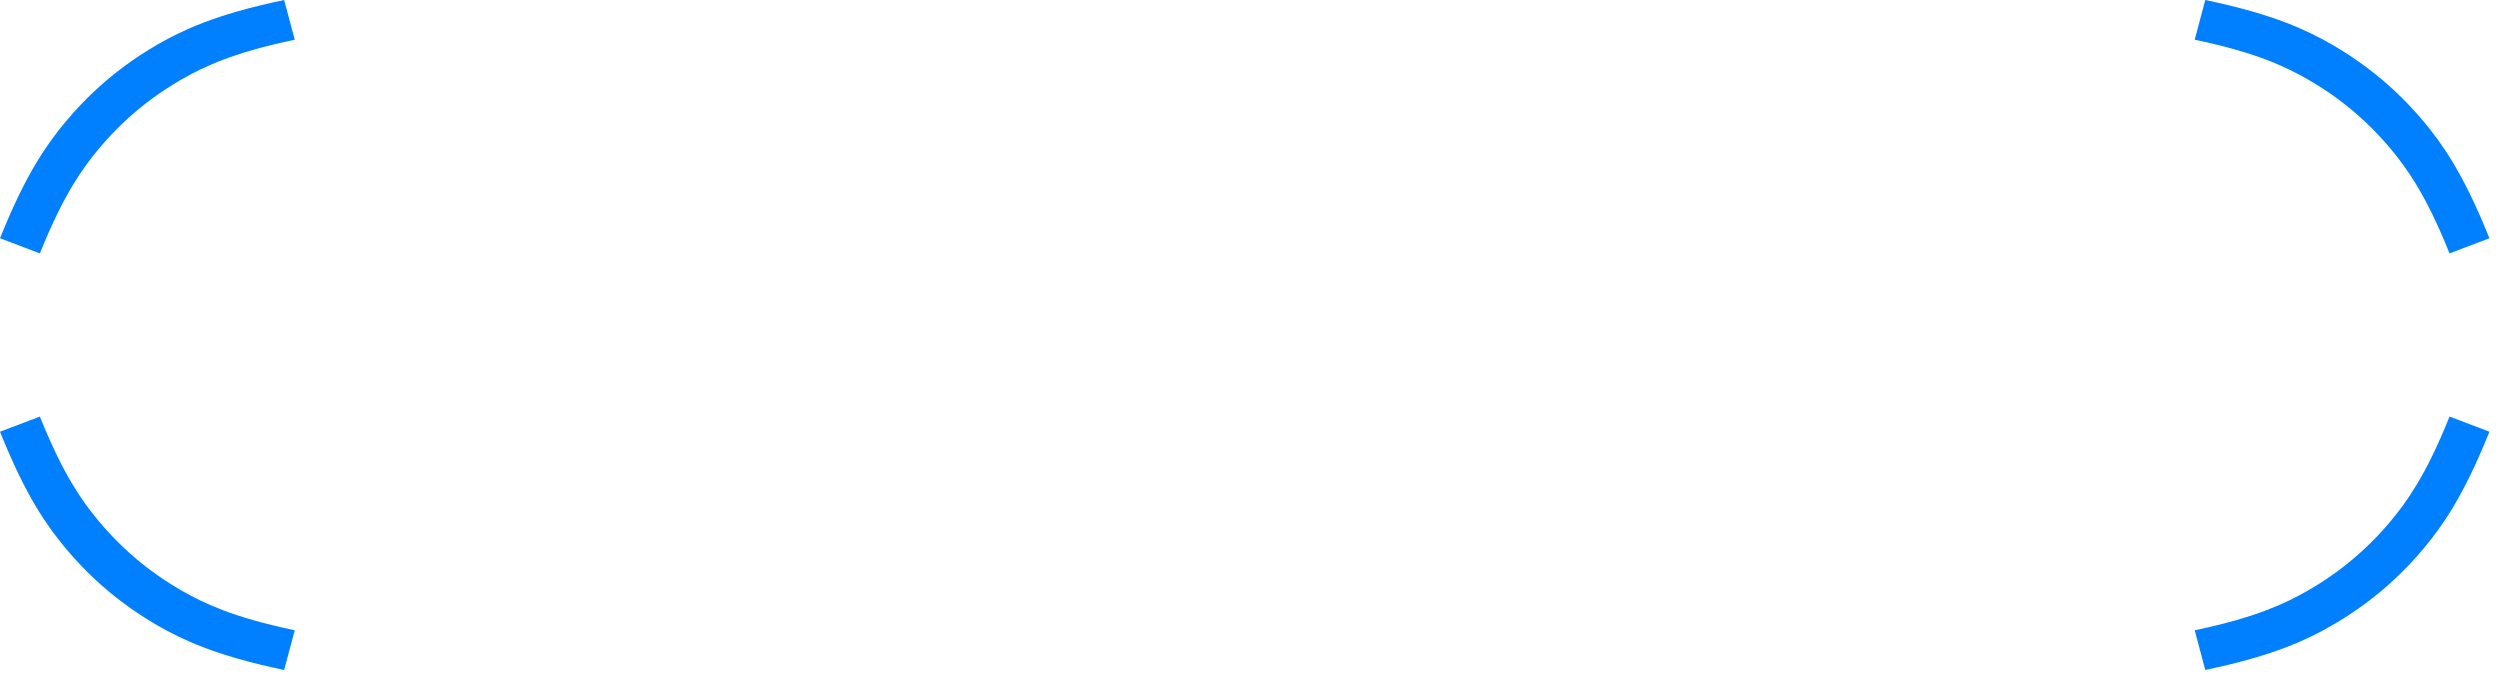
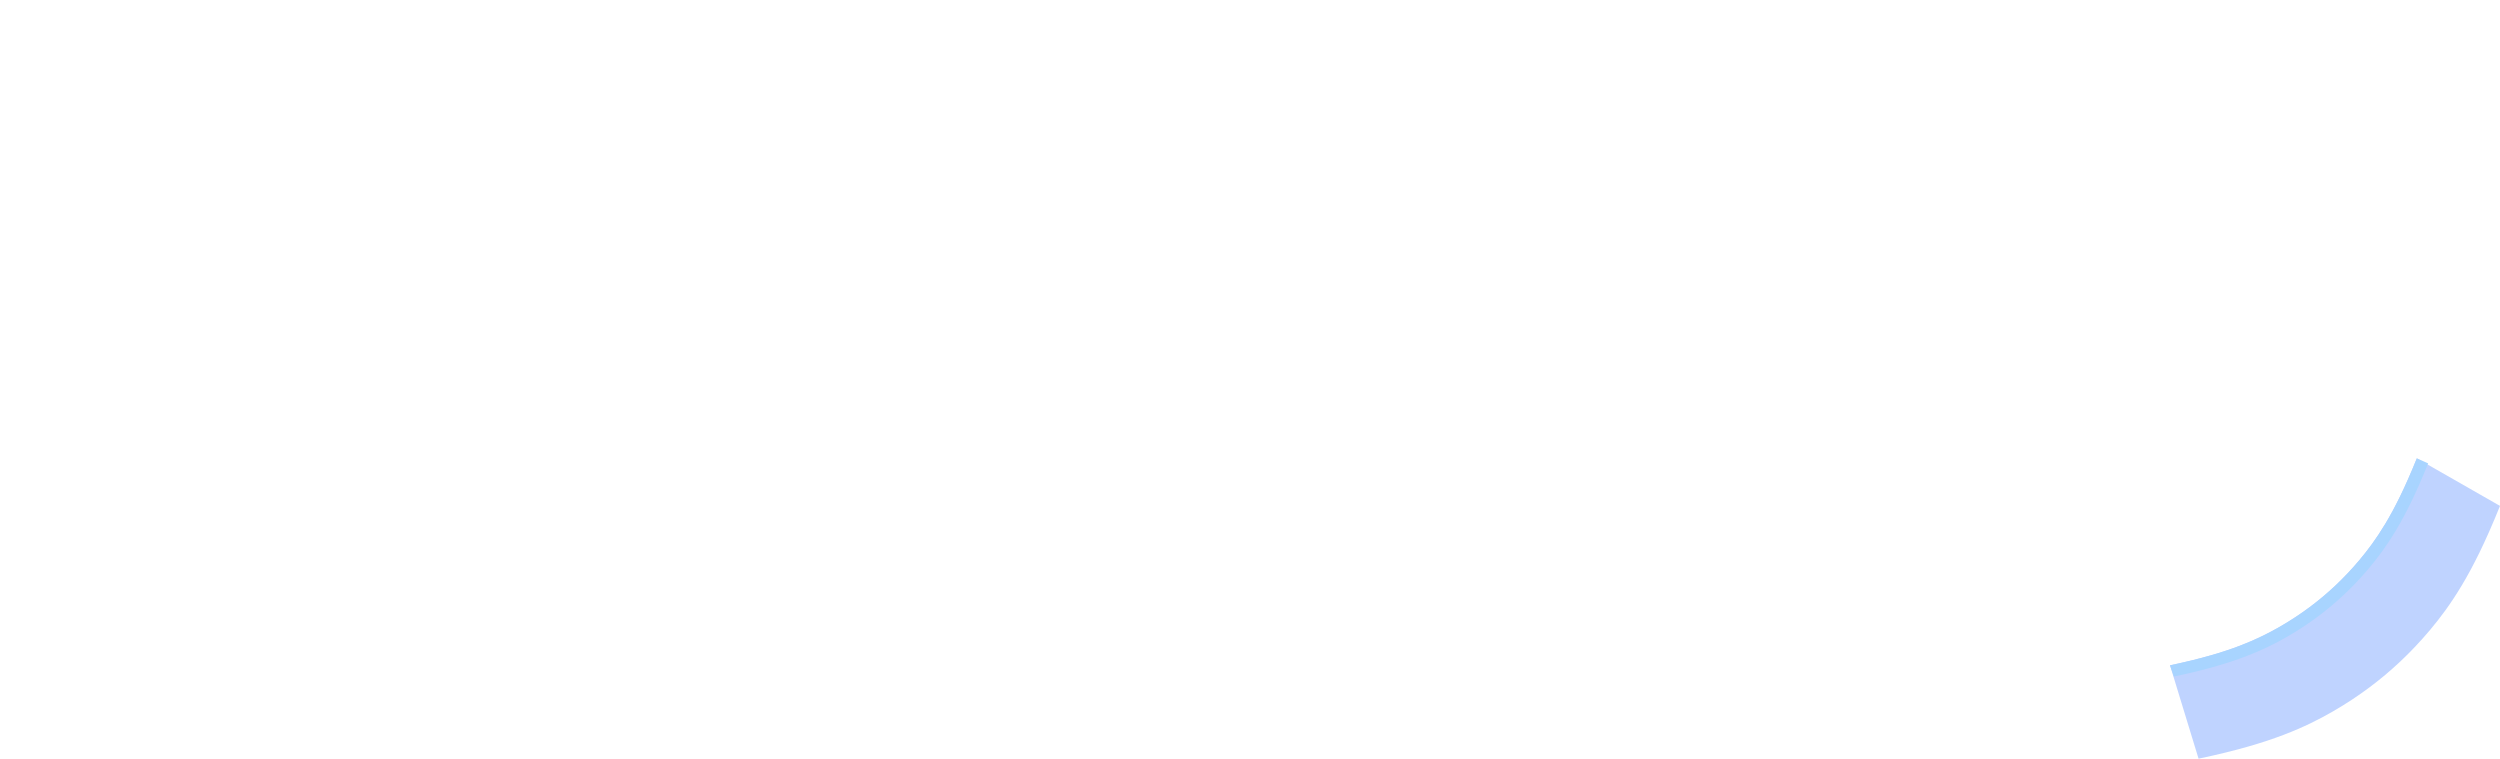
- <svg xmlns="http://www.w3.org/2000/svg" width="246.902" height="67.261">
-   <path d="M 217.796 66.167 C 219.601 65.788 ,221.103 65.414 ,222.395 65.044 C 223.688 64.675 ,224.772 64.309 ,225.724 63.946 C 226.677 63.582 ,227.499 63.221 ,228.244 62.86 C 228.99 62.5 ,229.66 62.139 ,230.289 61.777 C 230.918 61.414 ,231.506 61.05 ,232.066 60.68 C 232.626 60.311 ,233.158 59.937 ,233.671 59.555 C 234.184 59.173 ,234.678 58.782 ,235.16 58.378 C 235.642 57.974 ,236.113 57.556 ,236.579 57.117 C 237.045 56.679 ,237.505 56.22 ,237.967 55.733 C 238.428 55.245 ,238.889 54.73 ,239.356 54.174 C 239.822 53.617 ,240.294 53.021 ,240.779 52.349 C 241.265 51.678 ,241.763 50.932 ,242.287 50.057 C 242.811 49.182 ,243.36 48.179 ,243.949 46.971 C 244.539 45.762 ,245.169 44.348 ,245.857 42.637 L 241.918 41.141 C 241.301 42.676 ,240.736 43.944 ,240.207 45.028 C 239.679 46.112 ,239.186 47.012 ,238.717 47.796 C 238.247 48.581 ,237.799 49.25 ,237.364 49.852 C 236.929 50.455 ,236.506 50.99 ,236.087 51.489 C 235.669 51.987 ,235.255 52.45 ,234.841 52.887 C 234.427 53.324 ,234.014 53.736 ,233.596 54.129 C 233.178 54.522 ,232.756 54.897 ,232.324 55.26 C 231.891 55.623 ,231.448 55.973 ,230.988 56.316 C 230.528 56.659 ,230.051 56.994 ,229.548 57.325 C 229.046 57.656 ,228.518 57.983 ,227.954 58.308 C 227.39 58.634 ,226.789 58.957 ,226.12 59.281 C 225.452 59.604 ,224.715 59.928 ,223.86 60.254 C 223.006 60.58 ,222.034 60.908 ,220.874 61.239 C 219.715 61.571 ,218.368 61.906 ,216.749 62.247 Z " fill="#007fff" fill-opacity="1.0" fill-rule="evenodd" />
-   <path d="M 28.061 66.167 C 26.256 65.788 ,24.754 65.414 ,23.461 65.044 C 22.168 64.675 ,21.085 64.309 ,20.132 63.946 C 19.18 63.582 ,18.358 63.221 ,17.612 62.86 C 16.866 62.5 ,16.197 62.139 ,15.568 61.777 C 14.939 61.414 ,14.351 61.05 ,13.791 60.68 C 13.23 60.311 ,12.698 59.937 ,12.185 59.555 C 11.672 59.173 ,11.179 58.782 ,10.696 58.378 C 10.214 57.974 ,9.743 57.556 ,9.278 57.117 C 8.812 56.679 ,8.351 56.22 ,7.89 55.733 C 7.429 55.245 ,6.967 54.73 ,6.501 54.174 C 6.034 53.617 ,5.562 53.021 ,5.077 52.349 C 4.592 51.678 ,4.093 50.932 ,3.569 50.057 C 3.045 49.182 ,2.497 48.179 ,1.907 46.971 C 1.318 45.762 ,0.688 44.348 ,0.0 42.637 L 3.938 41.141 C 4.555 42.676 ,5.12 43.944 ,5.649 45.028 C 6.178 46.112 ,6.67 47.012 ,7.14 47.796 C 7.61 48.581 ,8.057 49.25 ,8.492 49.852 C 8.928 50.455 ,9.351 50.99 ,9.769 51.489 C 10.188 51.987 ,10.602 52.45 ,11.016 52.887 C 11.429 53.324 ,11.843 53.736 ,12.26 54.129 C 12.678 54.522 ,13.1 54.897 ,13.533 55.26 C 13.965 55.623 ,14.408 55.973 ,14.868 56.316 C 15.328 56.659 ,15.806 56.994 ,16.308 57.325 C 16.811 57.656 ,17.338 57.983 ,17.902 58.308 C 18.466 58.634 ,19.067 58.957 ,19.736 59.281 C 20.405 59.604 ,21.142 59.928 ,21.996 60.254 C 22.851 60.58 ,23.823 60.908 ,24.982 61.239 C 26.142 61.571 ,27.489 61.906 ,29.108 62.247 Z " fill="#007fff" fill-opacity="1.0" fill-rule="evenodd" />
-   <path d="M 217.796 -0.0 C 219.601 0.379 ,221.103 0.753 ,222.395 1.123 C 223.688 1.492 ,224.772 1.858 ,225.724 2.221 C 226.677 2.585 ,227.499 2.946 ,228.244 3.307 C 228.99 3.667 ,229.66 4.028 ,230.289 4.39 C 230.918 4.753 ,231.506 5.118 ,232.066 5.487 C 232.626 5.856 ,233.158 6.23 ,233.671 6.612 C 234.184 6.994 ,234.678 7.385 ,235.16 7.789 C 235.642 8.193 ,236.113 8.611 ,236.579 9.05 C 237.045 9.488 ,237.505 9.947 ,237.967 10.435 C 238.428 10.922 ,238.889 11.438 ,239.356 11.994 C 239.822 12.55 ,240.294 13.146 ,240.779 13.818 C 241.265 14.489 ,241.763 15.235 ,242.287 16.11 C 242.811 16.985 ,243.36 17.988 ,243.949 19.196 C 244.539 20.405 ,245.169 21.819 ,245.857 23.53 L 241.918 25.026 C 241.301 23.492 ,240.736 22.223 ,240.207 21.139 C 239.679 20.055 ,239.186 19.156 ,238.717 18.371 C 238.247 17.586 ,237.799 16.917 ,237.364 16.315 C 236.929 15.713 ,236.506 15.177 ,236.087 14.679 C 235.669 14.18 ,235.255 13.717 ,234.841 13.28 C 234.427 12.843 ,234.014 12.432 ,233.596 12.038 C 233.178 11.645 ,232.756 11.27 ,232.324 10.907 C 231.891 10.545 ,231.448 10.194 ,230.988 9.851 C 230.528 9.509 ,230.051 9.173 ,229.548 8.842 C 229.046 8.511 ,228.518 8.184 ,227.954 7.859 C 227.39 7.534 ,226.789 7.21 ,226.12 6.887 C 225.452 6.563 ,224.715 6.239 ,223.86 5.913 C 223.006 5.587 ,222.034 5.259 ,220.874 4.928 C 219.715 4.596 ,218.368 4.261 ,216.749 3.921 Z " fill="#007fff" fill-opacity="1.0" fill-rule="evenodd" />
-   <path d="M 28.061 -0.0 C 26.256 0.379 ,24.754 0.753 ,23.461 1.123 C 22.168 1.492 ,21.085 1.858 ,20.132 2.221 C 19.18 2.585 ,18.358 2.946 ,17.612 3.307 C 16.866 3.667 ,16.197 4.028 ,15.568 4.39 C 14.939 4.753 ,14.351 5.118 ,13.791 5.487 C 13.23 5.856 ,12.698 6.23 ,12.185 6.612 C 11.672 6.994 ,11.179 7.385 ,10.696 7.789 C 10.214 8.193 ,9.743 8.611 ,9.278 9.05 C 8.812 9.488 ,8.351 9.947 ,7.89 10.435 C 7.429 10.922 ,6.967 11.438 ,6.501 11.994 C 6.034 12.55 ,5.562 13.146 ,5.077 13.818 C 4.592 14.489 ,4.093 15.235 ,3.569 16.11 C 3.045 16.985 ,2.497 17.988 ,1.907 19.196 C 1.318 20.405 ,0.688 21.819 ,0.0 23.53 L 3.938 25.026 C 4.555 23.492 ,5.12 22.223 ,5.649 21.139 C 6.178 20.055 ,6.67 19.156 ,7.14 18.371 C 7.61 17.586 ,8.057 16.917 ,8.492 16.315 C 8.928 15.713 ,9.351 15.177 ,9.769 14.679 C 10.188 14.18 ,10.602 13.717 ,11.016 13.28 C 11.429 12.843 ,11.843 12.432 ,12.26 12.038 C 12.678 11.645 ,13.1 11.27 ,13.533 10.907 C 13.965 10.545 ,14.408 10.194 ,14.868 9.851 C 15.328 9.509 ,15.806 9.173 ,16.308 8.842 C 16.811 8.511 ,17.338 8.184 ,17.902 7.859 C 18.466 7.534 ,19.067 7.21 ,19.736 6.887 C 20.405 6.563 ,21.142 6.239 ,21.996 5.913 C 22.851 5.587 ,23.823 5.259 ,24.982 4.928 C 26.142 4.596 ,27.489 4.261 ,29.108 3.921 Z " fill="#007fff" fill-opacity="1.0" fill-rule="evenodd" />
+ <svg xmlns="http://www.w3.org/2000/svg" width="254.946" height="77.369" version="1.1" id="svg11">
+   <defs id="defs11" />
+   <path d="M 224.205 77.369 C 226.182 76.953 ,227.827 76.544 ,229.243 76.139 C 230.66 75.734 ,231.847 75.333 ,232.89 74.935 C 233.934 74.537 ,234.834 74.141 ,235.651 73.746 C 236.468 73.351 ,237.202 72.956 ,237.891 72.559 C 238.58 72.161 ,239.224 71.762 ,239.838 71.358 C 240.452 70.953 ,241.035 70.544 ,241.597 70.125 C 242.159 69.706 ,242.699 69.278 ,243.228 68.835 C 243.756 68.392 ,244.272 67.934 ,244.782 67.454 C 245.292 66.974 ,245.797 66.471 ,246.302 65.937 C 246.807 65.403 ,247.313 64.838 ,247.824 64.229 C 248.335 63.62 ,248.852 62.966 ,249.384 62.231 C 249.915 61.495 ,250.462 60.678 ,251.036 59.719 C 251.61 58.761 ,252.211 57.662 ,252.857 56.338 C 253.502 55.014 ,254.192 53.465 ,254.946 51.591 L 246.463 46.742 C 245.846 48.276 ,245.281 49.545 ,244.752 50.629 C 244.223 51.713 ,243.731 52.612 ,243.261 53.397 C 242.791 54.181 ,242.344 54.851 ,241.909 55.453 C 241.474 56.055 ,241.05 56.59 ,240.632 57.089 C 240.213 57.588 ,239.799 58.051 ,239.386 58.488 C 238.972 58.925 ,238.559 59.336 ,238.141 59.73 C 237.723 60.123 ,237.301 60.498 ,236.868 60.861 C 236.436 61.223 ,235.993 61.574 ,235.533 61.916 C 235.073 62.259 ,234.596 62.595 ,234.093 62.926 C 233.591 63.257 ,233.063 63.584 ,232.499 63.909 C 231.935 64.234 ,231.334 64.558 ,230.665 64.881 C 229.996 65.205 ,229.259 65.529 ,228.405 65.855 C 227.55 66.181 ,226.578 66.509 ,225.419 66.84 C 224.259 67.172 ,222.912 67.507 ,221.293 67.847 Z " fill="#004fff" fill-opacity="1.0" fill-rule="evenodd" id="path2" style="fill:#4880ff;fill-opacity:0.345" />
+   <path d="M 221.696 68.991 C 223.363 68.641 ,224.751 68.295 ,225.945 67.954 C 227.139 67.612 ,228.14 67.274 ,229.02 66.939 C 229.9 66.603 ,230.659 66.27 ,231.348 65.936 C 232.037 65.603 ,232.656 65.27 ,233.237 64.935 C 233.817 64.6 ,234.361 64.263 ,234.878 63.922 C 235.396 63.581 ,235.887 63.236 ,236.361 62.883 C 236.835 62.53 ,237.291 62.169 ,237.737 61.795 C 238.182 61.422 ,238.617 61.036 ,239.047 60.631 C 239.477 60.226 ,239.903 59.802 ,240.329 59.352 C 240.755 58.902 ,241.181 58.425 ,241.613 57.911 C 242.044 57.398 ,242.479 56.847 ,242.928 56.226 C 243.376 55.606 ,243.837 54.917 ,244.32 54.109 C 244.804 53.301 ,245.311 52.374 ,245.856 51.258 C 246.4 50.141 ,246.982 48.835 ,247.618 47.255 L 246.463 46.742 C 245.846 48.276 ,245.281 49.545 ,244.752 50.629 C 244.223 51.713 ,243.731 52.612 ,243.261 53.397 C 242.791 54.181 ,242.344 54.851 ,241.909 55.453 C 241.474 56.055 ,241.05 56.59 ,240.632 57.089 C 240.213 57.588 ,239.799 58.051 ,239.386 58.488 C 238.972 58.925 ,238.559 59.336 ,238.141 59.73 C 237.723 60.123 ,237.301 60.498 ,236.868 60.861 C 236.436 61.223 ,235.993 61.574 ,235.533 61.916 C 235.073 62.259 ,234.596 62.595 ,234.093 62.926 C 233.591 63.257 ,233.063 63.584 ,232.499 63.909 C 231.935 64.234 ,231.334 64.558 ,230.665 64.881 C 229.996 65.205 ,229.259 65.529 ,228.405 65.855 C 227.55 66.181 ,226.578 66.509 ,225.419 66.84 C 224.259 67.172 ,222.912 67.507 ,221.293 67.847 Z " fill="#004fff" fill-opacity="1.0" fill-rule="evenodd" id="path7" style="fill:#a8d4ff;fill-opacity:1" />
</svg>
